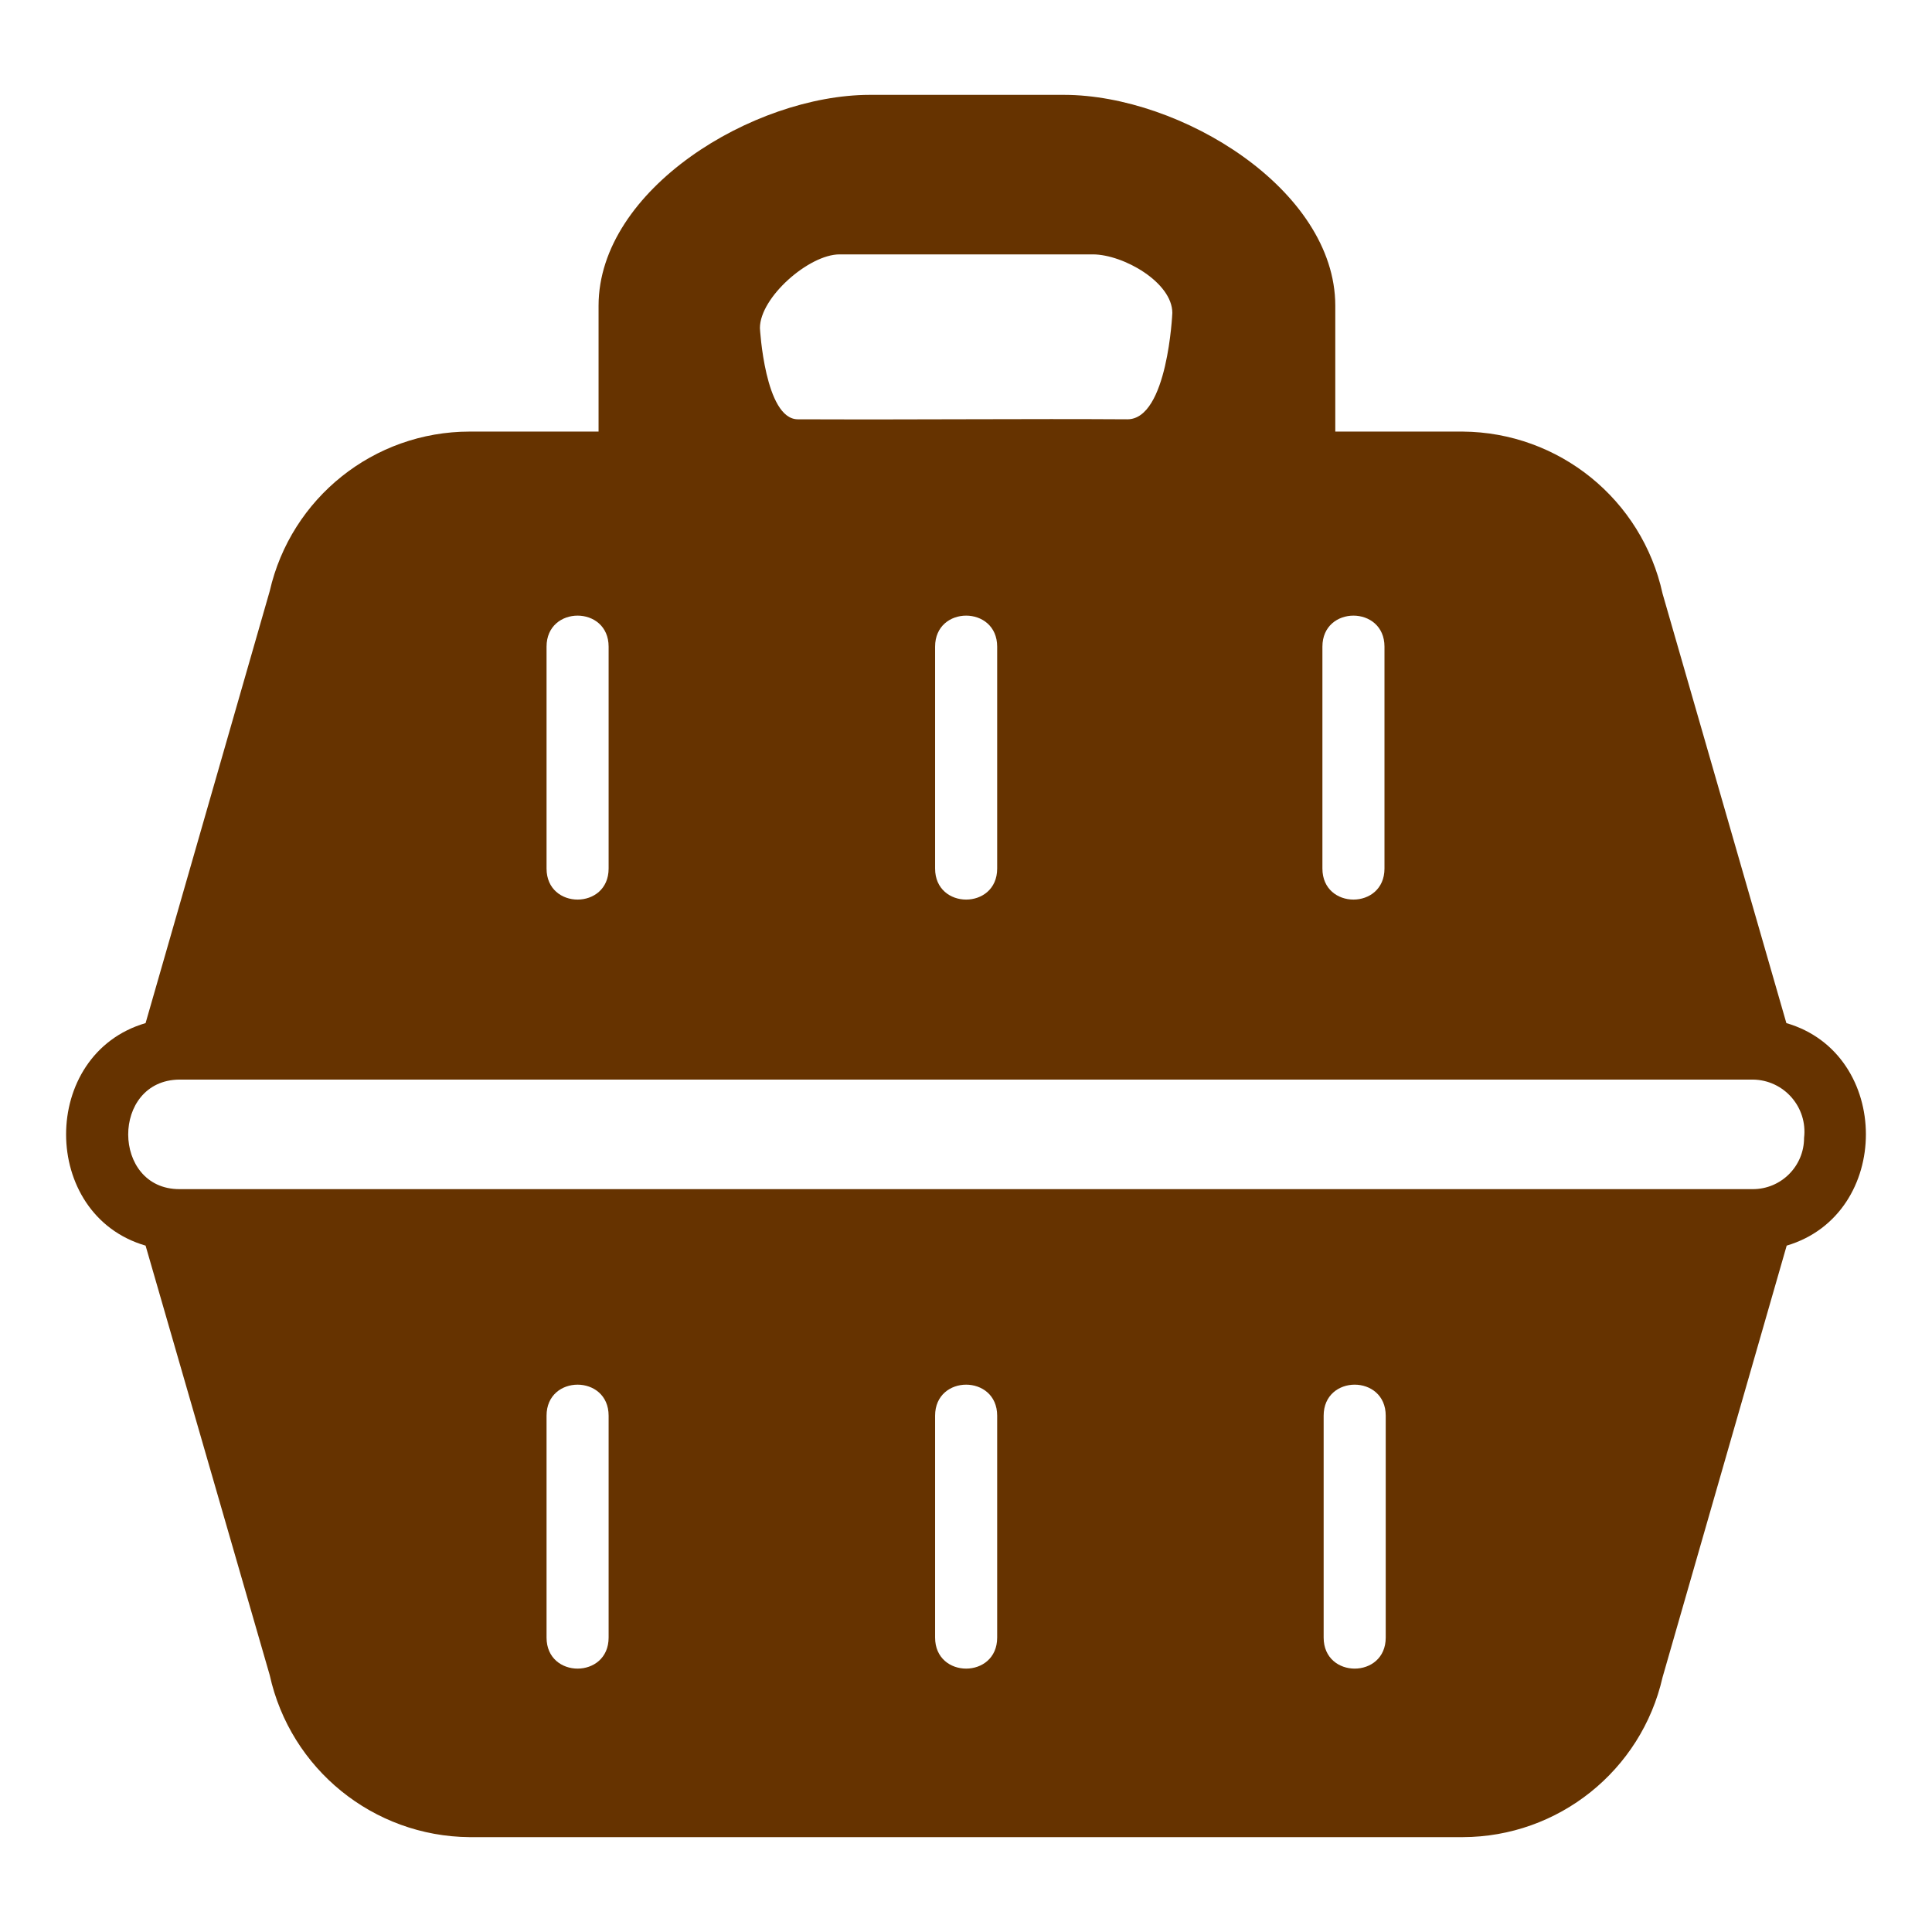
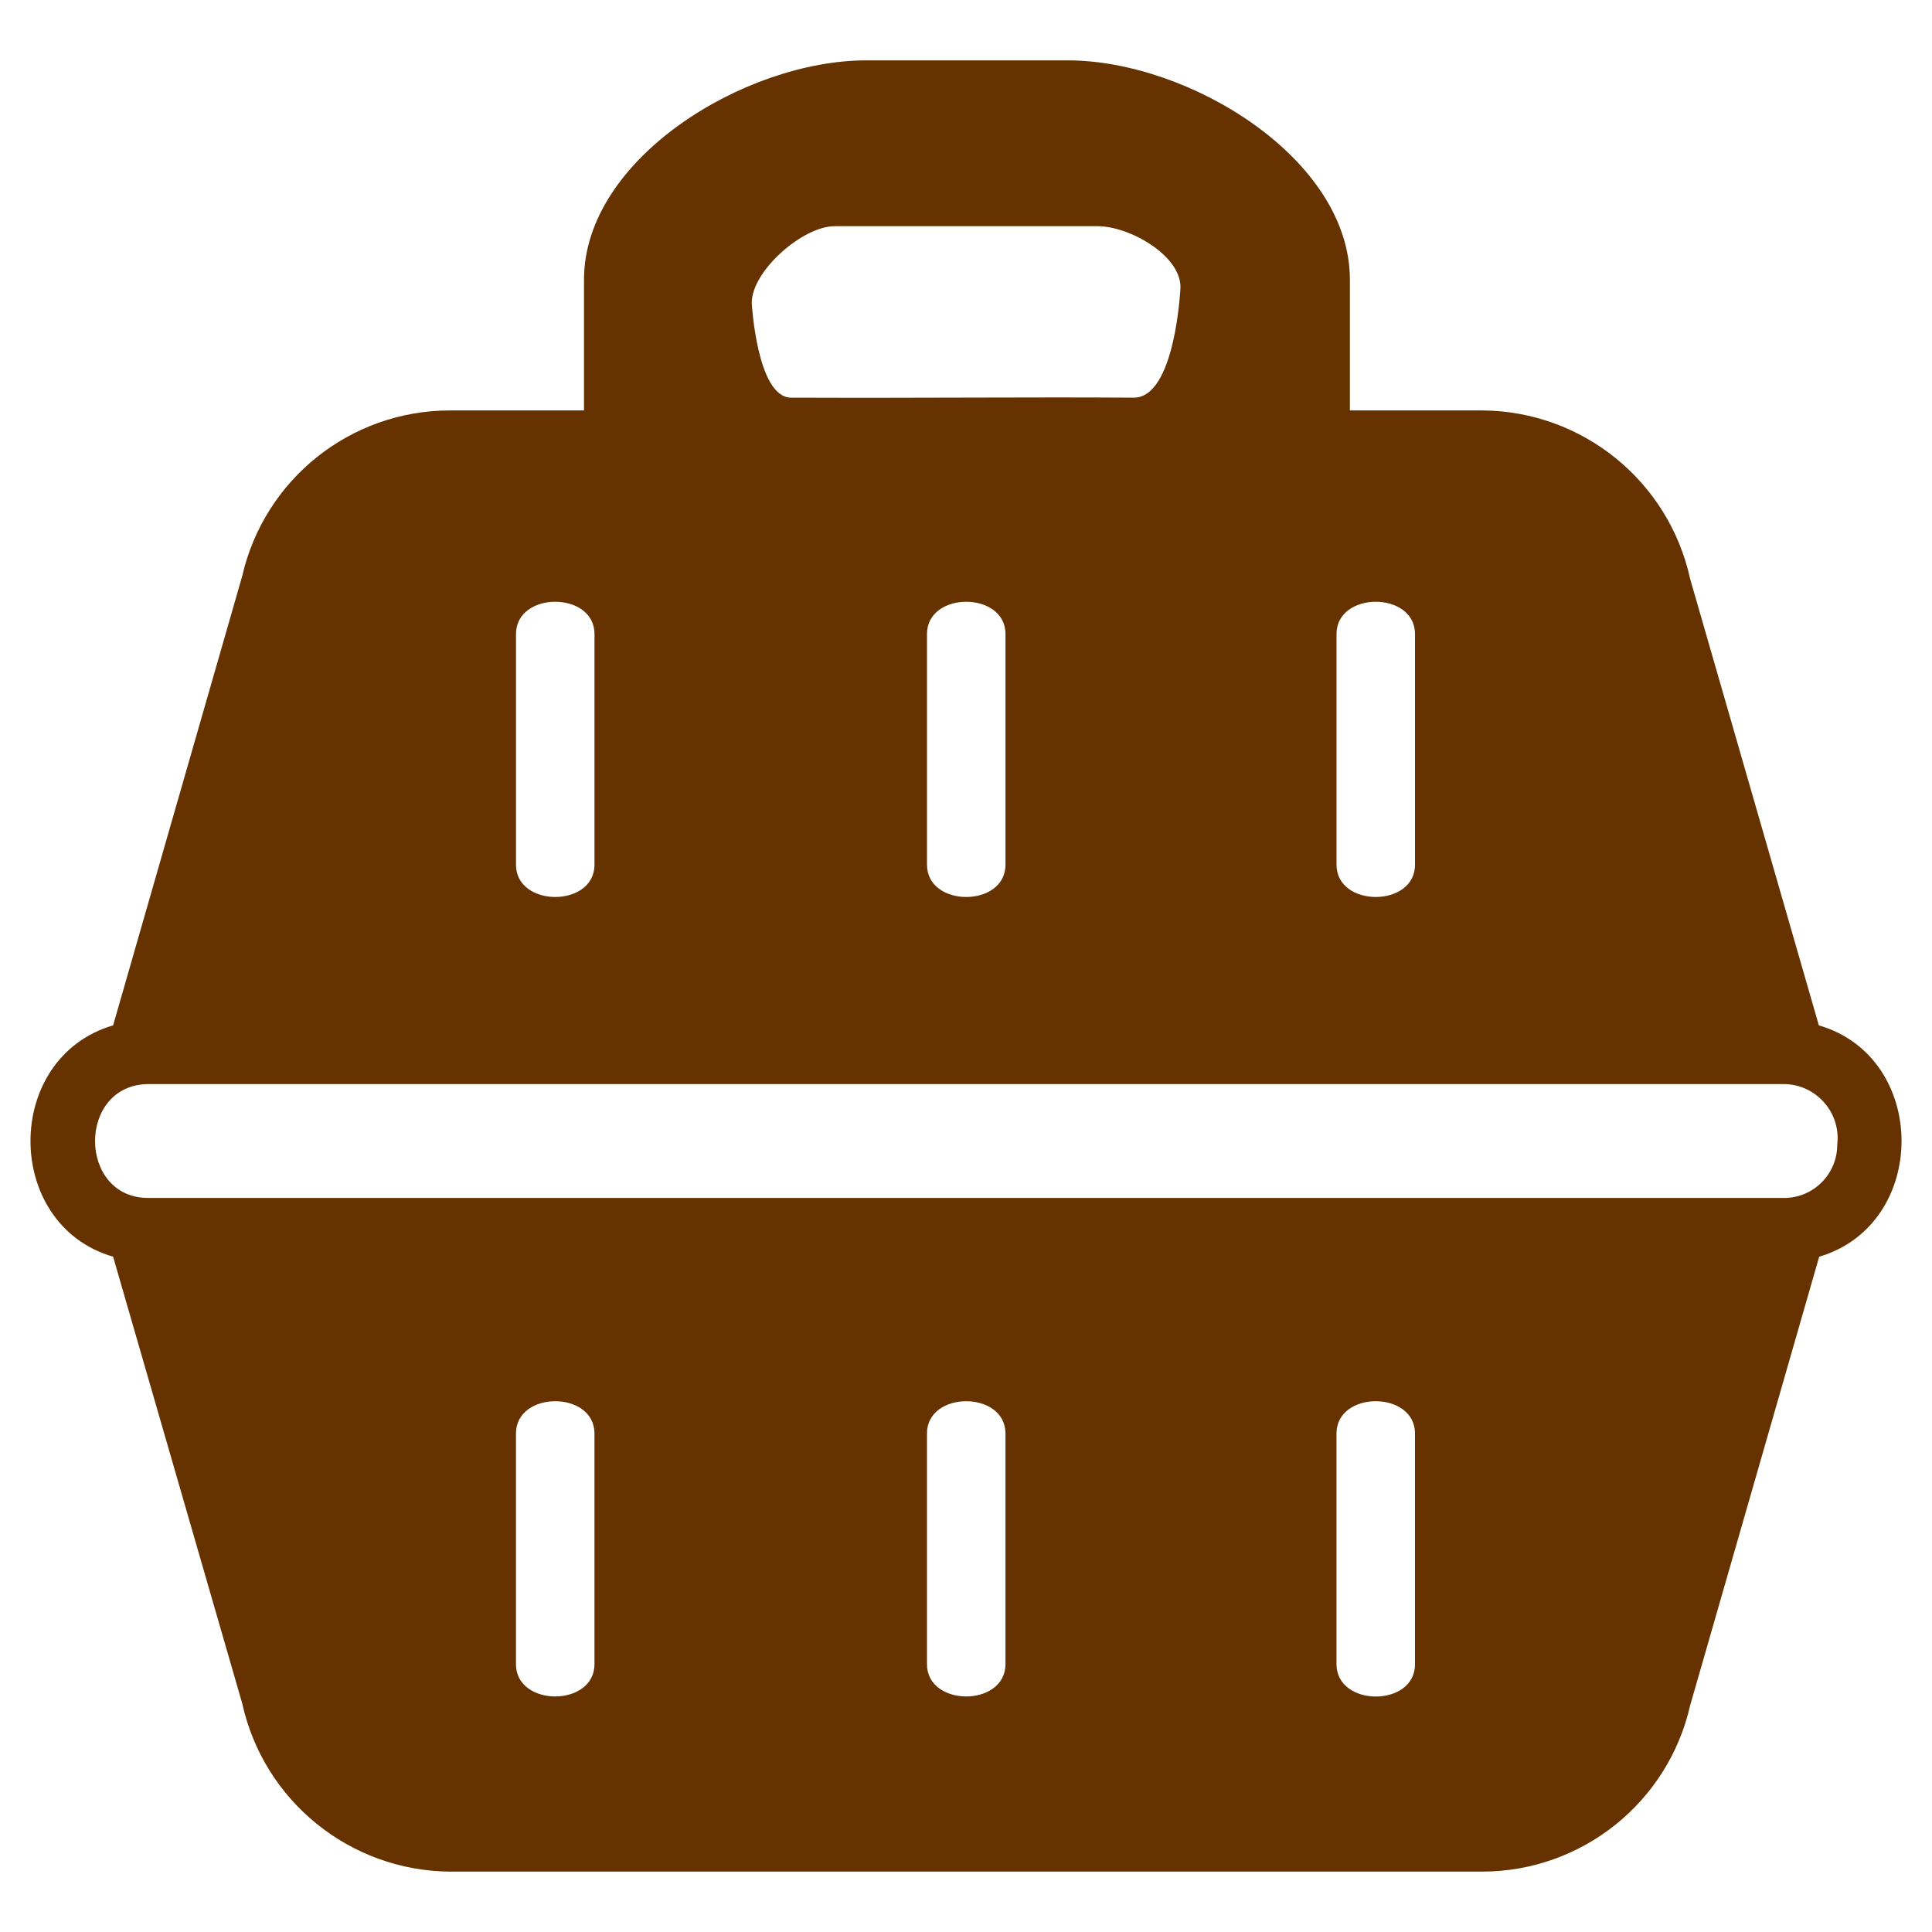
- <svg xmlns="http://www.w3.org/2000/svg" width="64px" height="64px" viewBox="0 0 64 64" version="1.1" id="SVGRoot">
+ <svg xmlns="http://www.w3.org/2000/svg" id="SVGRoot" version="1.1" viewBox="0 0 64 64" height="64px" width="64px">
  <defs id="defs830">
-     <filter height="1.01" y="-0.005" width="1.01" x="-0.005" id="filter901" style="color-interpolation-filters:sRGB">
-       <feGaussianBlur id="feGaussianBlur903" stdDeviation="0.96" />
+     <filter style="color-interpolation-filters:sRGB" id="filter901" x="-0.005" width="1.01" y="-0.005" height="1.01">
+       <feGaussianBlur stdDeviation="0.96" id="feGaussianBlur903" />
    </filter>
-     <filter height="1.01" y="-0.005" width="1.01" x="-0.005" id="filter905" style="color-interpolation-filters:sRGB">
-       <feGaussianBlur id="feGaussianBlur907" stdDeviation="0.123" />
+     <filter style="color-interpolation-filters:sRGB" id="filter905" x="-0.005" width="1.01" y="-0.005" height="1.01">
+       <feGaussianBlur stdDeviation="0.123" id="feGaussianBlur907" />
    </filter>
-     <filter height="1.018" y="-0.009" width="1.018" x="-0.009" id="filter909" style="color-interpolation-filters:sRGB">
-       <feGaussianBlur id="feGaussianBlur911" stdDeviation="0.123" />
+     <filter style="color-interpolation-filters:sRGB" id="filter909" x="-0.009" width="1.018" y="-0.009" height="1.018">
+       <feGaussianBlur stdDeviation="0.123" id="feGaussianBlur911" />
    </filter>
-     <filter height="1.072" y="-0.036" width="1.072" x="-0.036" id="filter913" style="color-interpolation-filters:sRGB">
-       <feGaussianBlur id="feGaussianBlur915" stdDeviation="0.123" />
+     <filter style="color-interpolation-filters:sRGB" id="filter913" x="-0.036" width="1.072" y="-0.036" height="1.072">
+       <feGaussianBlur stdDeviation="0.123" id="feGaussianBlur915" />
    </filter>
-     <filter height="1.041" y="-0.021" width="1.041" x="-0.021" id="filter917" style="color-interpolation-filters:sRGB">
-       <feGaussianBlur id="feGaussianBlur919" stdDeviation="0.123" />
+     <filter style="color-interpolation-filters:sRGB" id="filter917" x="-0.021" width="1.041" y="-0.021" height="1.041">
+       <feGaussianBlur stdDeviation="0.123" id="feGaussianBlur919" />
    </filter>
-     <filter height="1.015" y="-0.008" width="1.015" x="-0.008" id="filter921" style="color-interpolation-filters:sRGB">
-       <feGaussianBlur id="feGaussianBlur923" stdDeviation="0.123" />
+     <filter style="color-interpolation-filters:sRGB" id="filter921" x="-0.008" width="1.015" y="-0.008" height="1.015">
+       <feGaussianBlur stdDeviation="0.123" id="feGaussianBlur923" />
    </filter>
  </defs>
-   <g transform="matrix(1.028057,0,0,1.028057,-0.893322,-0.8978176)" data-name="Layer 25" id="g4">
-     <path style="fill:#663300;fill-opacity:1" d="M 58.43,33.84 54.44,20 C 53.777,16.969 51.103,14.802 48,14.78 H 43.895 V 10.72 C 43.889,6.972 38.907,3.936 35.159,3.93 h -6.268 c -3.748,0.006 -8.73,3.042 -8.735,6.79 v 4.06 H 16 c -3.083,0.002 -5.754,2.135 -6.44,5.14 l -4,13.92 c -3.42,1 -3.41,6.18 0,7.17 l 4,13.84 c 0.667,3.029 3.339,5.195 6.44,5.22 h 32 c 3.084,-0.007 5.755,-2.143 6.44,-5.15 l 4,-13.91 C 61.85,40 61.84,34.83 58.43,33.84 Z M 33,21.71 v 7.15 c 0,1.333 -2,1.333 -2,0 v -7.15 c 0,-1.333 2,-1.333 2,0 z m -14.52,0 c 0,-1.333 2,-1.333 2,0 v 7.15 c 0,1.333 -2,1.333 -2,0 z m 25,0 c 0,-1.333 2,-1.333 2,0 v 7.15 c 0,1.333 -2,1.333 -2,0 z M 25.355,11.444 c 0,-0.989 1.58,-2.374 2.568,-2.374 h 8.163 c 0.985,0.005 2.558,0.903 2.558,1.887 0,0 -0.149,3.435 -1.451,3.427 -3.346,-0.021 -6.242,0.015 -10.618,0 -1.061,-0.004 -1.22,-2.941 -1.22,-2.941 z M 20.48,53.64 c 0,1.333 -2,1.333 -2,0 v -7.15 c 0,-1.333 2,-1.333 2,0 z m 12.52,0 c 0,1.333 -2,1.333 -2,0 v -7.15 c 0,-1.333 2,-1.333 2,0 z m 12.52,0 c 0,1.333 -2,1.333 -2,0 v -7.15 c 0,-1.333 2,-1.333 2,0 z M 59,37.54 c 0,0.911 -0.739,1.65 -1.65,1.65 H 6.65 c -2.19,0 -2.21,-3.51 0,-3.53 h 50.7 c 1,0.011 1.769,0.887 1.65,1.88 z" id="path2" />
-   </g>
+   <path id="path2-2" d="M 60.252,33.967 55.988,19.175 C 55.279,15.936 52.421,13.619 49.105,13.596 H 44.717 V 9.257 C 44.711,5.251 39.386,2.006 35.381,2 h -6.699 c -4.005,0.006 -9.33,3.251 -9.336,7.257 V 13.596 H 14.905 c -3.295,0.002 -6.15,2.281 -6.883,5.493 L 3.747,33.967 c -3.655,1.069 -3.644,6.605 0,7.663 L 8.022,56.421 C 8.734,59.658 11.59,61.973 14.905,62 h 34.2 c 3.296,-0.007 6.151,-2.29 6.883,-5.504 l 4.275,-14.866 c 3.644,-1.079 3.634,-6.605 -0.011,-7.663 z M 33.308,21.003 v 7.642 c 0,1.425 -2.6,1.425 -2.6,0 V 21.003 c 0,-1.425 2.6,-1.425 2.6,0 z m -16.215,0 c 0,-1.425 2.6,-1.425 2.6,0 v 7.642 c 0,1.425 -2.6,1.425 -2.6,0 z m 27.181,0 c 0,-1.425 2.6,-1.425 2.6,0 v 7.642 c 0,1.425 -2.6,1.425 -2.6,0 z M 24.903,10.03 c 0,-1.057 1.689,-2.537 2.745,-2.537 h 8.724 c 1.052,0.006 2.734,0.965 2.733,2.017 0,0 -0.16,3.671 -1.551,3.663 -3.576,-0.023 -6.671,0.016 -11.348,0 -1.134,-0.004 -1.304,-3.143 -1.304,-3.143 z m -5.211,45.098 c 0,1.425 -2.6,1.425 -2.6,0 V 47.486 c 0,-1.425 2.6,-1.425 2.6,0 z m 13.615,0 c 0,1.425 -2.6,1.425 -2.6,0 V 47.486 c 0,-1.425 2.6,-1.425 2.6,0 z m 13.566,0.006 c 0,1.425 -2.6,1.419 -2.6,-0.006 V 47.486 c 0,-1.425 2.6,-1.425 2.6,0 z M 60.861,37.921 c 0,0.974 -0.789,1.763 -1.763,1.763 H 4.912 c -2.34,0 -2.362,-3.751 0,-3.773 H 59.098 c 1.069,0.012 1.891,0.948 1.763,2.009 z" style="display:inline;opacity:1;fill:#663300;fill-opacity:1;stroke-width:1.069;stop-opacity:1" />
</svg>
